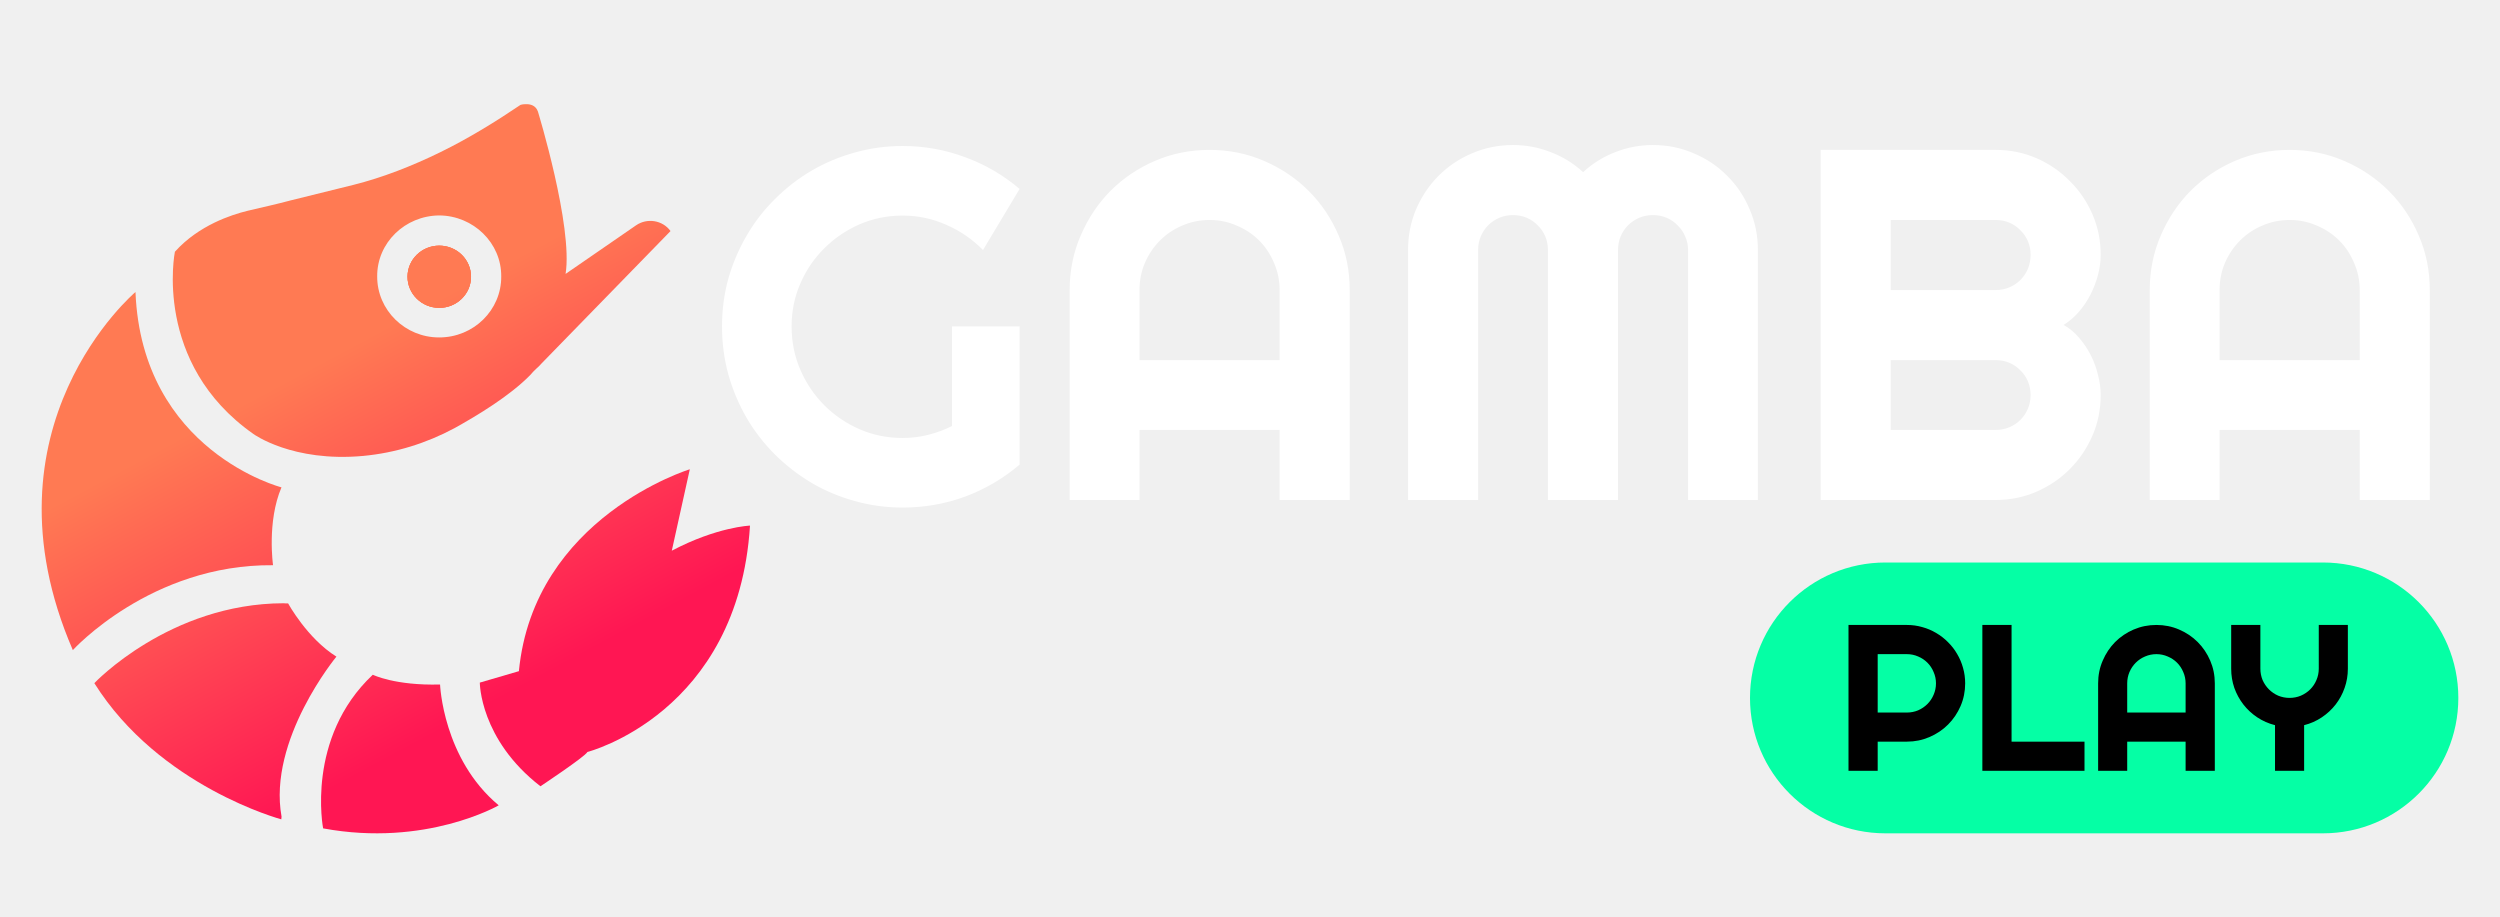
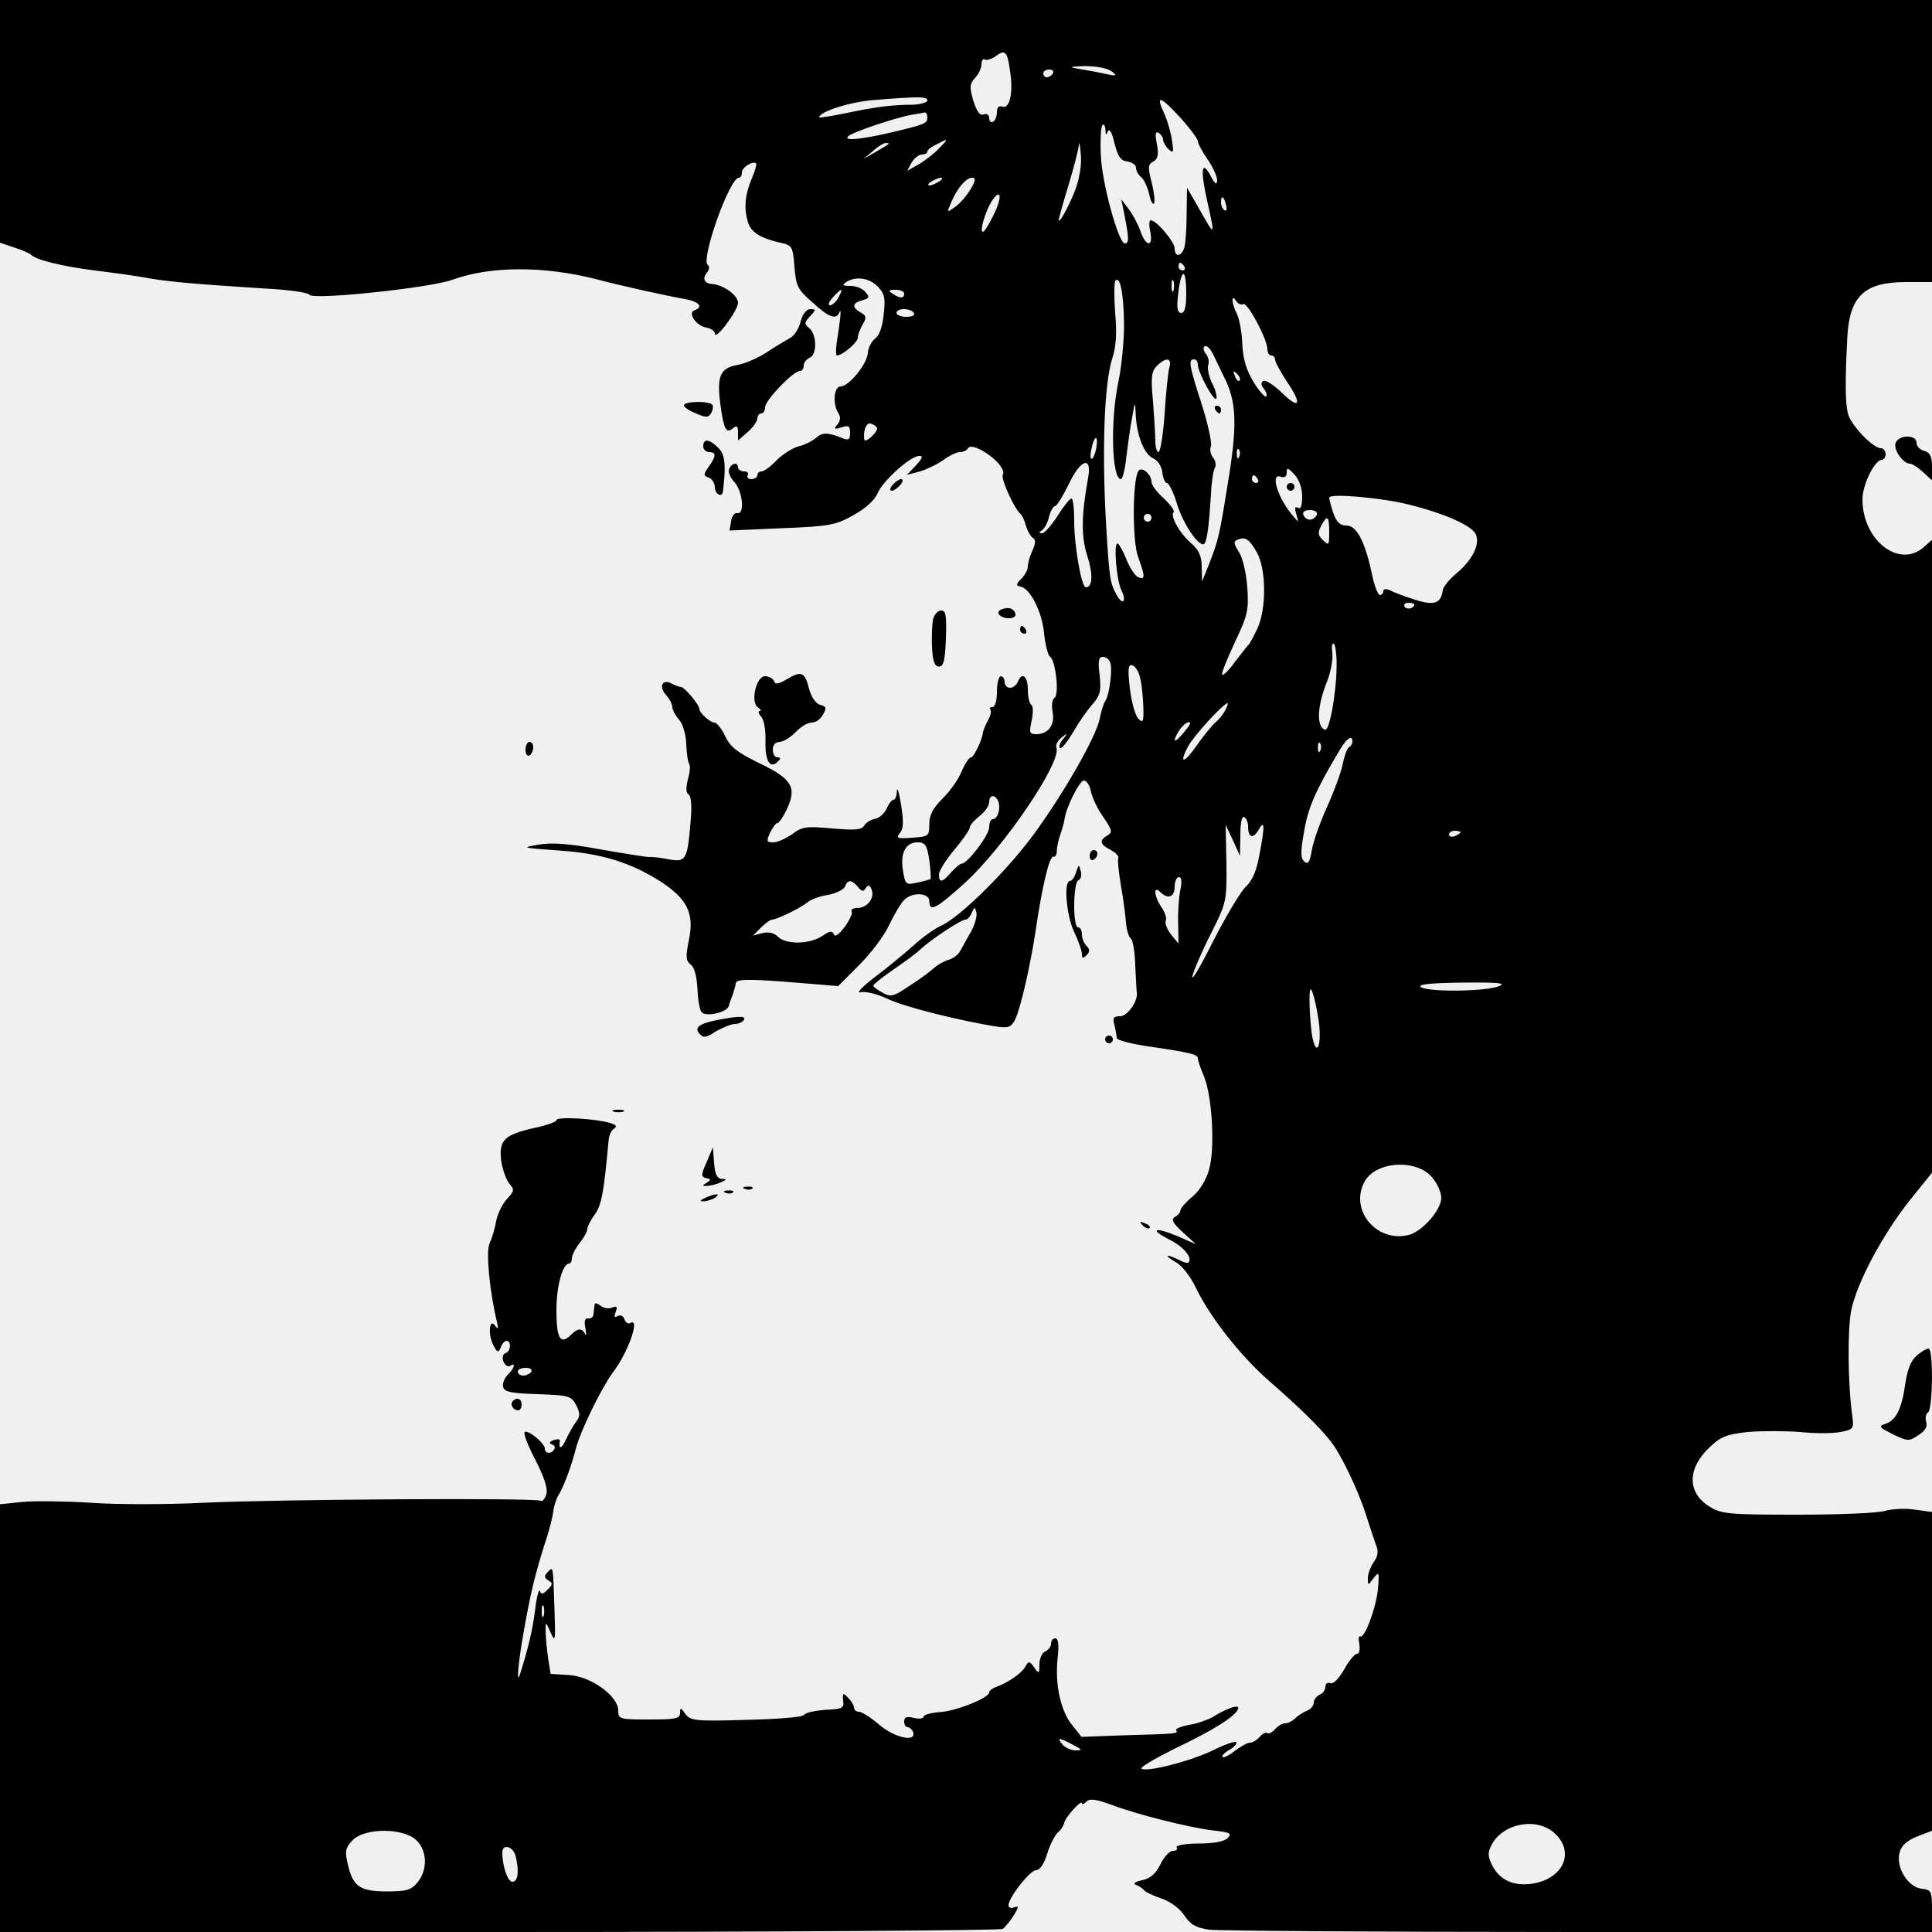
- <svg xmlns="http://www.w3.org/2000/svg" width="120" height="44" viewBox="0 0 120 44" fill="none">
-   <path d="M48.942 22.301C48.161 22.965 47.29 23.477 46.329 23.836C45.368 24.188 44.368 24.363 43.329 24.363C42.532 24.363 41.762 24.258 41.02 24.047C40.286 23.844 39.598 23.555 38.958 23.18C38.317 22.797 37.731 22.344 37.2 21.82C36.669 21.289 36.215 20.703 35.84 20.062C35.465 19.414 35.172 18.719 34.961 17.977C34.758 17.234 34.657 16.465 34.657 15.668C34.657 14.871 34.758 14.105 34.961 13.371C35.172 12.637 35.465 11.949 35.84 11.309C36.215 10.66 36.669 10.074 37.2 9.551C37.731 9.02 38.317 8.566 38.958 8.191C39.598 7.816 40.286 7.527 41.02 7.324C41.762 7.113 42.532 7.008 43.329 7.008C44.368 7.008 45.368 7.188 46.329 7.547C47.29 7.898 48.161 8.406 48.942 9.07L47.184 12C46.676 11.484 46.09 11.082 45.426 10.793C44.762 10.496 44.063 10.348 43.329 10.348C42.594 10.348 41.903 10.488 41.254 10.77C40.614 11.051 40.051 11.434 39.567 11.918C39.083 12.395 38.7 12.957 38.419 13.605C38.137 14.246 37.997 14.934 37.997 15.668C37.997 16.41 38.137 17.105 38.419 17.754C38.7 18.402 39.083 18.969 39.567 19.453C40.051 19.938 40.614 20.32 41.254 20.602C41.903 20.883 42.594 21.023 43.329 21.023C43.751 21.023 44.161 20.973 44.559 20.871C44.958 20.77 45.336 20.629 45.696 20.449V15.668H48.942V22.301ZM61.422 17.285V13.922C61.422 13.461 61.333 13.027 61.153 12.621C60.981 12.207 60.743 11.848 60.438 11.543C60.133 11.238 59.774 11 59.36 10.828C58.954 10.648 58.52 10.559 58.059 10.559C57.598 10.559 57.161 10.648 56.747 10.828C56.34 11 55.985 11.238 55.68 11.543C55.376 11.848 55.133 12.207 54.954 12.621C54.782 13.027 54.696 13.461 54.696 13.922V17.285H61.422ZM64.786 24H61.422V20.637H54.696V24H51.344V13.922C51.344 12.992 51.52 12.121 51.872 11.309C52.223 10.488 52.7 9.773 53.301 9.164C53.911 8.555 54.622 8.074 55.434 7.723C56.254 7.371 57.129 7.195 58.059 7.195C58.989 7.195 59.86 7.371 60.672 7.723C61.493 8.074 62.208 8.555 62.817 9.164C63.426 9.773 63.907 10.488 64.258 11.309C64.61 12.121 64.786 12.992 64.786 13.922V24ZM84.379 24H81.028V12C81.028 11.766 80.981 11.547 80.887 11.344C80.801 11.141 80.68 10.965 80.524 10.816C80.376 10.66 80.2 10.539 79.997 10.453C79.793 10.367 79.575 10.324 79.34 10.324C79.106 10.324 78.887 10.367 78.684 10.453C78.481 10.539 78.301 10.66 78.145 10.816C77.997 10.965 77.879 11.141 77.793 11.344C77.707 11.547 77.665 11.766 77.665 12V24H74.301V12C74.301 11.766 74.258 11.547 74.172 11.344C74.086 11.141 73.965 10.965 73.809 10.816C73.661 10.66 73.485 10.539 73.282 10.453C73.079 10.367 72.86 10.324 72.626 10.324C72.391 10.324 72.172 10.367 71.969 10.453C71.766 10.539 71.586 10.66 71.43 10.816C71.282 10.965 71.165 11.141 71.079 11.344C70.993 11.547 70.95 11.766 70.95 12V24H67.586V12C67.586 11.305 67.715 10.652 67.973 10.043C68.239 9.426 68.598 8.891 69.051 8.438C69.512 7.977 70.047 7.617 70.657 7.359C71.274 7.094 71.93 6.961 72.626 6.961C73.251 6.961 73.852 7.074 74.43 7.301C75.008 7.52 75.528 7.84 75.989 8.262C76.45 7.84 76.965 7.52 77.536 7.301C78.114 7.074 78.715 6.961 79.34 6.961C80.036 6.961 80.688 7.094 81.297 7.359C81.915 7.617 82.45 7.977 82.903 8.438C83.364 8.891 83.723 9.426 83.981 10.043C84.247 10.652 84.379 11.305 84.379 12V24ZM100.833 18.961C100.833 19.656 100.7 20.309 100.434 20.918C100.168 21.527 99.805 22.062 99.344 22.523C98.891 22.977 98.36 23.336 97.751 23.602C97.141 23.867 96.489 24 95.793 24H87.391V7.195H95.793C96.489 7.195 97.141 7.328 97.751 7.594C98.36 7.859 98.891 8.223 99.344 8.684C99.805 9.137 100.168 9.668 100.434 10.277C100.7 10.887 100.833 11.539 100.833 12.234C100.833 12.547 100.79 12.867 100.704 13.195C100.618 13.523 100.497 13.84 100.34 14.145C100.184 14.449 99.997 14.727 99.778 14.977C99.559 15.227 99.317 15.434 99.051 15.598C99.325 15.746 99.571 15.949 99.79 16.207C100.008 16.457 100.196 16.734 100.352 17.039C100.508 17.344 100.625 17.664 100.704 18C100.79 18.328 100.833 18.648 100.833 18.961ZM90.754 20.637H95.793C96.028 20.637 96.247 20.594 96.45 20.508C96.653 20.422 96.829 20.305 96.977 20.156C97.133 20 97.254 19.82 97.34 19.617C97.426 19.414 97.469 19.195 97.469 18.961C97.469 18.727 97.426 18.508 97.34 18.305C97.254 18.102 97.133 17.926 96.977 17.777C96.829 17.621 96.653 17.5 96.45 17.414C96.247 17.328 96.028 17.285 95.793 17.285H90.754V20.637ZM90.754 13.922H95.793C96.028 13.922 96.247 13.879 96.45 13.793C96.653 13.707 96.829 13.59 96.977 13.441C97.133 13.285 97.254 13.105 97.34 12.902C97.426 12.691 97.469 12.469 97.469 12.234C97.469 12 97.426 11.781 97.34 11.578C97.254 11.375 97.133 11.199 96.977 11.051C96.829 10.895 96.653 10.773 96.45 10.688C96.247 10.602 96.028 10.559 95.793 10.559H90.754V13.922ZM113.266 17.285V13.922C113.266 13.461 113.176 13.027 112.997 12.621C112.825 12.207 112.586 11.848 112.282 11.543C111.977 11.238 111.618 11 111.204 10.828C110.797 10.648 110.364 10.559 109.903 10.559C109.442 10.559 109.004 10.648 108.59 10.828C108.184 11 107.829 11.238 107.524 11.543C107.219 11.848 106.977 12.207 106.797 12.621C106.625 13.027 106.54 13.461 106.54 13.922V17.285H113.266ZM116.629 24H113.266V20.637H106.54V24H103.188V13.922C103.188 12.992 103.364 12.121 103.715 11.309C104.067 10.488 104.543 9.773 105.145 9.164C105.754 8.555 106.465 8.074 107.278 7.723C108.098 7.371 108.973 7.195 109.903 7.195C110.833 7.195 111.704 7.371 112.516 7.723C113.336 8.074 114.051 8.555 114.661 9.164C115.27 9.773 115.75 10.488 116.102 11.309C116.454 12.121 116.629 12.992 116.629 13.922V24Z" fill="white" />
-   <path d="M3.496 31.205C3.496 31.205 7.24 27.075 13.106 27.13C13.106 27.13 12.806 25.038 13.511 23.393C13.511 23.393 6.808 21.665 6.503 14.017C6.503 14.017 -1.147 20.472 3.496 31.205Z" fill="url(#paint0_linear_638_1116)" />
-   <path d="M4.528 32.791C7.645 37.759 13.502 39.328 13.502 39.328L13.514 39.197C12.849 35.508 16.148 31.518 16.148 31.518C14.751 30.649 13.83 28.964 13.83 28.964C13.747 28.968 13.68 28.962 13.613 28.956C8.133 28.969 4.528 32.791 4.528 32.791Z" fill="url(#paint1_linear_638_1116)" />
-   <path d="M15.51 39.762C20.444 40.677 23.938 38.656 23.938 38.656C21.26 36.428 21.123 32.856 21.123 32.856C18.961 32.916 17.894 32.387 17.894 32.387C14.663 35.427 15.51 39.762 15.51 39.762Z" fill="url(#paint2_linear_638_1116)" />
-   <path d="M24.907 32.216L23.031 32.765C23.031 32.765 23.027 35.486 25.941 37.741C25.941 37.741 28.074 36.327 28.198 36.094C28.198 36.094 35.43 34.25 36 25.229C36 25.229 34.422 25.287 32.246 26.434L33.111 22.525C33.111 22.525 25.622 24.819 24.907 32.216Z" fill="url(#paint3_linear_638_1116)" />
-   <path d="M22.609 13.284C22.609 14.108 21.927 14.777 21.085 14.777C20.244 14.777 19.561 14.108 19.561 13.284C19.561 12.46 20.244 11.792 21.085 11.792C21.927 11.792 22.609 12.46 22.609 13.284Z" fill="url(#paint4_linear_638_1116)" />
-   <path d="M24.984 5.034C23.8 5.835 22.509 6.632 21.145 7.301C19.782 7.969 18.372 8.518 16.98 8.87L13.965 9.616C13.265 9.804 12.547 9.961 11.855 10.125C11.13 10.306 9.544 10.804 8.395 12.084C8.395 12.084 7.319 17.433 12.164 20.831C12.164 20.831 14.029 22.196 17.435 21.884C18.985 21.738 20.464 21.277 21.817 20.551C22.917 19.941 24.47 19.004 25.454 17.999C25.541 17.89 25.638 17.797 25.734 17.704C25.806 17.644 25.903 17.551 26.006 17.433L32.185 11.091C31.807 10.567 31.062 10.448 30.527 10.818L27.148 13.148C27.511 10.879 25.82 5.354 25.82 5.354C25.717 5.056 25.448 4.993 25.241 5.001C25.091 4.998 24.984 5.034 24.984 5.034ZM18.105 13.268C18.093 11.655 19.44 10.352 21.087 10.341C22.725 10.354 24.073 11.665 24.059 13.27C24.071 14.882 22.732 16.201 21.077 16.197C19.447 16.199 18.1 14.889 18.105 13.268Z" fill="url(#paint5_linear_638_1116)" />
-   <path d="M22.609 13.283C22.609 14.107 21.927 14.776 21.085 14.776C20.244 14.776 19.561 14.107 19.561 13.283C19.561 12.459 20.244 11.791 21.085 11.791C21.927 11.791 22.609 12.459 22.609 13.283Z" fill="url(#paint6_linear_638_1116)" />
-   <path d="M22.609 13.283C22.609 14.107 21.927 14.776 21.085 14.776C20.244 14.776 19.561 14.107 19.561 13.283C19.561 12.459 20.244 11.791 21.085 11.791C21.927 11.791 22.609 12.459 22.609 13.283Z" fill="url(#paint7_linear_638_1116)" />
-   <rect x="84" y="27" width="34" height="13" rx="6.5" fill="#05FFA5" />
-   <path d="M90.129 31.399V34.202H91.53C91.722 34.202 91.903 34.166 92.072 34.095C92.242 34.02 92.39 33.919 92.517 33.792C92.644 33.665 92.743 33.517 92.814 33.348C92.889 33.175 92.927 32.993 92.927 32.801C92.927 32.609 92.889 32.428 92.814 32.259C92.743 32.086 92.644 31.936 92.517 31.81C92.39 31.683 92.242 31.583 92.072 31.512C91.903 31.437 91.722 31.399 91.53 31.399H90.129ZM90.129 37H88.728V29.998H91.53C91.787 29.998 92.035 30.032 92.272 30.101C92.51 30.166 92.731 30.26 92.936 30.384C93.145 30.504 93.334 30.651 93.503 30.823C93.675 30.992 93.822 31.181 93.942 31.39C94.066 31.598 94.16 31.821 94.226 32.059C94.294 32.296 94.328 32.544 94.328 32.801C94.328 33.185 94.255 33.548 94.108 33.89C93.962 34.228 93.762 34.524 93.508 34.778C93.254 35.032 92.956 35.232 92.614 35.379C92.276 35.525 91.914 35.599 91.53 35.599H90.129V37ZM100.056 37H95.153V29.998H96.555V35.599H100.056V37ZM104.909 34.202V32.801C104.909 32.609 104.872 32.428 104.797 32.259C104.725 32.086 104.626 31.936 104.499 31.81C104.372 31.683 104.222 31.583 104.05 31.512C103.881 31.437 103.7 31.399 103.508 31.399C103.316 31.399 103.133 31.437 102.961 31.512C102.792 31.583 102.644 31.683 102.517 31.81C102.39 31.936 102.289 32.086 102.214 32.259C102.142 32.428 102.106 32.609 102.106 32.801V34.202H104.909ZM106.311 37H104.909V35.599H102.106V37H100.71V32.801C100.71 32.413 100.783 32.05 100.93 31.712C101.076 31.37 101.275 31.072 101.525 30.818C101.779 30.564 102.076 30.364 102.414 30.218C102.756 30.071 103.12 29.998 103.508 29.998C103.895 29.998 104.258 30.071 104.597 30.218C104.938 30.364 105.236 30.564 105.49 30.818C105.744 31.072 105.944 31.37 106.091 31.712C106.237 32.05 106.311 32.413 106.311 32.801V37ZM110.598 37H109.201V34.808C108.892 34.73 108.607 34.604 108.347 34.432C108.09 34.259 107.868 34.054 107.683 33.816C107.497 33.575 107.352 33.31 107.248 33.02C107.147 32.727 107.097 32.42 107.097 32.098V29.998H108.498V32.098C108.498 32.29 108.534 32.472 108.605 32.645C108.68 32.814 108.781 32.962 108.908 33.089C109.035 33.216 109.183 33.317 109.353 33.392C109.525 33.463 109.707 33.499 109.899 33.499C110.091 33.499 110.272 33.463 110.441 33.392C110.614 33.317 110.764 33.216 110.891 33.089C111.018 32.962 111.117 32.814 111.188 32.645C111.263 32.472 111.301 32.29 111.301 32.098V29.998H112.697V32.098C112.697 32.42 112.645 32.727 112.541 33.02C112.44 33.31 112.297 33.575 112.111 33.816C111.926 34.054 111.704 34.259 111.447 34.432C111.19 34.604 110.907 34.73 110.598 34.808V37Z" fill="black" />
-   <defs>
-     <linearGradient id="paint0_linear_638_1116" x1="14.759" y1="38.489" x2="6.117" y2="22.374" gradientUnits="userSpaceOnUse">
-       <stop stop-color="#FF1653" />
-       <stop offset="1" stop-color="#FF7A53" />
-     </linearGradient>
-     <linearGradient id="paint1_linear_638_1116" x1="14.082" y1="38.85" x2="5.441" y2="22.735" gradientUnits="userSpaceOnUse">
-       <stop stop-color="#FF1653" />
-       <stop offset="1" stop-color="#FF7A53" />
-     </linearGradient>
-     <linearGradient id="paint2_linear_638_1116" x1="18.437" y1="36.516" x2="9.795" y2="20.402" gradientUnits="userSpaceOnUse">
-       <stop stop-color="#FF1653" />
-       <stop offset="1" stop-color="#FF7A53" />
-     </linearGradient>
-     <linearGradient id="paint3_linear_638_1116" x1="29.952" y1="30.339" x2="21.311" y2="14.225" gradientUnits="userSpaceOnUse">
-       <stop stop-color="#FF1653" />
-       <stop offset="1" stop-color="#FF7A53" />
-     </linearGradient>
-     <linearGradient id="paint4_linear_638_1116" x1="30.472" y1="30.064" x2="21.831" y2="13.95" gradientUnits="userSpaceOnUse">
-       <stop stop-color="#FF1653" />
-       <stop offset="1" stop-color="#FF7A53" />
-     </linearGradient>
-     <linearGradient id="paint5_linear_638_1116" x1="29.74" y1="30.452" x2="21.099" y2="14.338" gradientUnits="userSpaceOnUse">
-       <stop stop-color="#FF1653" />
-       <stop offset="1" stop-color="#FF7A53" />
-     </linearGradient>
-     <linearGradient id="paint6_linear_638_1116" x1="30.472" y1="30.063" x2="21.831" y2="13.948" gradientUnits="userSpaceOnUse">
-       <stop stop-color="#FF1653" />
-       <stop offset="1" stop-color="#FF7A53" />
-     </linearGradient>
-     <linearGradient id="paint7_linear_638_1116" x1="30.472" y1="30.063" x2="21.831" y2="13.948" gradientUnits="userSpaceOnUse">
-       <stop stop-color="#FF1653" />
-       <stop offset="1" stop-color="#FF7A53" />
-     </linearGradient>
-   </defs>
+ <svg xmlns="http://www.w3.org/2000/svg" version="1.0" width="500pt" height="500pt" viewBox="0 0 500 500" preserveAspectRatio="xMidYMid meet">
+   <g transform="translate(0,500) scale(0.1,-0.1)" fill="#000000" stroke="none">
+     <path d="M0 4686 l0 -314 38 -13 c20 -6 39 -15 42 -18 11 -13 79 -30 165 -41 50 -6 115 -15 145 -21 56 -9 114 -14 300 -26 58 -3 108 -10 111 -16 9 -14 313 18 370 39 99 36 237 36 374 1 60 -16 172 -41 233 -52 33 -7 42 -20 19 -28 -18 -7 5 -41 32 -45 11 -2 21 -9 21 -15 0 -21 59 58 60 79 0 20 -38 47 -67 49 -20 1 -26 14 -14 29 7 8 8 17 3 20 -20 12 56 226 80 226 5 0 8 6 8 14 0 13 29 31 37 23 2 -2 -3 -19 -11 -38 -18 -43 -21 -76 -11 -112 8 -28 31 -43 88 -56 27 -6 29 -10 33 -61 4 -50 8 -59 46 -92 43 -40 63 -47 71 -25 5 11 2 -19 -8 -83 -2 -16 -2 -30 1 -30 14 0 54 34 54 46 0 8 6 23 13 35 10 17 9 22 -5 30 -24 13 -23 25 4 32 18 5 19 8 8 21 -7 9 -24 16 -39 16 -20 0 -23 2 -11 10 25 16 59 11 81 -11 18 -18 21 -30 16 -72 -3 -32 -11 -55 -22 -63 -10 -8 -18 -24 -19 -37 -1 -28 -49 -87 -70 -87 -18 0 -22 -45 -6 -70 6 -9 5 -19 -3 -29 -10 -11 -8 -13 11 -7 18 6 22 4 22 -14 0 -17 -4 -20 -17 -15 -40 16 -54 17 -71 2 -9 -8 -30 -19 -45 -22 -15 -4 -41 -20 -57 -36 -15 -16 -33 -29 -39 -29 -6 0 -11 -4 -11 -10 0 -5 -7 -10 -16 -10 -8 0 -12 5 -9 10 3 6 -1 10 -9 10 -9 0 -16 5 -16 10 0 15 -17 12 -23 -4 -3 -8 3 -23 14 -34 21 -24 27 -84 7 -80 -7 2 -14 -8 -16 -21 l-4 -24 136 6 c124 5 139 8 185 34 31 17 55 39 62 56 13 32 85 97 108 97 11 0 8 -6 -9 -25 l-23 -24 34 9 c19 6 46 19 61 30 15 11 34 20 42 20 8 0 18 4 21 10 4 6 16 5 33 -4 36 -19 66 -52 57 -65 -5 -10 30 -88 46 -101 4 -3 10 -16 14 -30 4 -14 12 -28 18 -32 8 -4 7 -15 -1 -33 -7 -14 -12 -33 -12 -41 0 -9 -8 -23 -17 -32 -14 -14 -14 -18 -2 -20 25 -5 56 -65 61 -121 3 -29 10 -56 15 -60 15 -9 25 -99 12 -107 -6 -4 -8 -19 -5 -36 7 -34 -11 -58 -42 -58 -18 0 -19 4 -12 35 4 20 4 38 -1 41 -5 3 -9 21 -9 40 0 35 -16 46 -26 19 -4 -8 -12 -15 -20 -15 -8 0 -14 7 -14 15 0 8 -4 15 -10 15 -5 0 -10 -18 -10 -40 0 -24 -5 -40 -12 -40 -6 0 -8 -3 -5 -6 3 -4 1 -16 -6 -28 -6 -11 -12 -25 -13 -31 -2 -20 -24 -65 -31 -65 -5 0 -16 -17 -25 -38 -9 -21 -31 -52 -50 -70 -24 -24 -33 -42 -33 -65 0 -31 -2 -32 -44 -35 -39 -3 -43 -1 -32 12 9 11 10 29 3 73 -5 32 -10 48 -11 36 0 -13 -4 -23 -9 -23 -4 0 -12 -10 -17 -22 -6 -13 -19 -25 -30 -27 -11 -2 -24 -10 -28 -17 -7 -12 -24 -13 -83 -8 -67 6 -78 5 -104 -15 -16 -11 -38 -21 -49 -21 -17 0 -18 3 -8 25 7 14 15 25 19 25 4 0 15 16 24 35 27 57 14 79 -69 119 -58 28 -76 42 -90 70 -9 20 -22 36 -28 36 -11 0 -39 25 -39 35 0 11 -38 56 -47 57 -4 0 -16 4 -25 9 -24 13 -34 -8 -14 -30 9 -10 16 -24 16 -31 0 -7 8 -22 17 -32 10 -11 18 -38 19 -63 1 -24 4 -47 8 -53 3 -5 1 -23 -4 -40 -5 -21 -5 -34 2 -38 7 -4 9 -31 5 -73 -8 -96 -12 -103 -56 -95 -20 4 -43 7 -51 6 -8 0 -65 9 -127 20 -82 15 -124 18 -160 12 -45 -8 -43 -8 52 -15 110 -7 188 -31 267 -82 67 -44 85 -82 71 -149 -9 -44 -8 -54 4 -64 10 -6 16 -30 18 -63 1 -29 6 -56 11 -61 13 -12 65 0 70 16 2 8 7 22 11 32 3 9 7 22 7 27 1 12 36 12 168 1 l97 -8 55 55 c30 30 65 76 77 103 13 27 30 56 39 65 21 21 65 19 65 -3 0 -29 17 -21 92 47 101 92 251 313 237 350 -3 6 3 18 13 26 16 13 17 12 4 -4 -8 -9 -11 -20 -8 -23 3 -4 19 15 34 41 15 26 38 59 51 73 19 22 22 33 18 74 -5 37 -3 48 8 48 8 0 16 -6 19 -14 7 -17 -2 -86 -13 -101 -4 -5 -10 -26 -14 -45 -9 -46 -92 -192 -172 -301 -70 -95 -191 -214 -239 -235 -16 -7 -48 -30 -70 -50 -22 -20 -67 -57 -100 -82 -33 -25 -50 -43 -38 -40 12 3 43 -4 70 -17 43 -21 189 -57 283 -72 30 -4 37 -1 47 18 15 32 39 138 53 229 17 117 36 195 46 193 5 -2 9 5 9 15 0 9 4 28 9 42 5 14 10 32 11 40 4 31 39 100 50 100 7 0 15 -12 18 -27 3 -16 17 -46 32 -67 23 -34 25 -40 11 -48 -22 -13 -20 -23 9 -38 13 -7 22 -17 19 -21 -2 -4 1 -36 7 -71 6 -35 12 -78 13 -96 2 -19 7 -37 12 -40 6 -4 11 -36 12 -70 2 -35 3 -67 4 -70 4 -22 -24 -62 -43 -62 -17 0 -20 -4 -15 -22 3 -13 6 -28 6 -34 0 -6 39 -16 88 -23 103 -15 122 -20 122 -30 0 -5 7 -26 16 -47 21 -51 29 -186 13 -241 -7 -26 -24 -54 -43 -70 -17 -14 -31 -30 -31 -35 0 -5 -6 -13 -14 -17 -11 -7 -6 -16 20 -40 l34 -31 -48 21 c-60 25 -74 18 -19 -10 36 -18 59 -47 48 -58 -2 -3 -13 0 -24 6 -12 6 -24 11 -29 11 -4 -1 4 -7 19 -16 16 -8 39 -37 53 -67 39 -80 118 -179 193 -244 70 -61 125 -114 155 -152 26 -32 72 -127 92 -191 10 -30 21 -65 26 -78 7 -16 5 -30 -6 -45 -8 -12 -15 -30 -15 -41 0 -20 0 -20 15 0 14 18 15 16 11 -29 -5 -50 -35 -129 -46 -122 -4 2 -5 -7 -2 -20 2 -14 0 -25 -6 -25 -6 0 -21 -18 -33 -40 -14 -24 -28 -39 -36 -36 -7 3 -13 -1 -13 -10 0 -8 -7 -17 -15 -20 -8 -4 -15 -13 -15 -20 0 -8 -8 -18 -17 -21 -10 -4 -24 -13 -31 -20 -7 -7 -19 -13 -26 -13 -8 0 -19 -7 -26 -15 -7 -8 -16 -13 -20 -10 -4 3 -13 -2 -20 -10 -7 -8 -18 -15 -25 -15 -7 0 -24 -10 -39 -21 -15 -12 -29 -19 -32 -16 -3 3 4 10 15 17 12 6 21 15 21 20 0 6 -26 -3 -57 -18 -58 -29 -178 -60 -189 -49 -4 3 35 26 85 51 101 48 158 84 165 103 6 14 -28 3 -66 -21 -13 -7 -40 -17 -61 -20 -21 -4 -36 -10 -33 -14 5 -9 3 -9 -137 -13 l-108 -4 -24 30 c-30 37 -45 104 -38 173 4 35 2 52 -6 52 -6 0 -11 -6 -11 -14 0 -8 -7 -16 -15 -20 -8 -3 -15 -18 -15 -33 0 -25 -1 -26 -14 -8 -12 17 -14 17 -23 1 -10 -17 -43 -40 -75 -52 -10 -3 -18 -10 -18 -14 0 -14 -87 -49 -129 -51 -23 -2 -41 -7 -41 -12 0 -5 -11 -6 -25 -3 -18 5 -25 2 -25 -9 0 -8 4 -15 9 -15 5 0 11 -6 14 -12 10 -28 -47 -16 -87 18 -22 19 -46 34 -53 34 -7 0 -13 5 -13 11 0 6 -7 17 -15 25 -13 14 -15 13 -13 -7 3 -20 -2 -22 -46 -24 -26 -2 -51 -7 -55 -13 -3 -6 -67 -11 -149 -13 -133 -4 -145 -2 -158 15 -12 17 -14 18 -14 3 0 -15 -12 -17 -80 -17 -77 0 -80 1 -80 23 0 38 -71 89 -128 92 l-47 3 -7 44 c-3 23 -6 54 -6 68 0 24 0 24 13 -5 12 -27 13 -22 10 60 -4 116 -3 111 -17 97 -10 -10 -10 -15 1 -22 12 -7 12 -11 -2 -24 -11 -12 -17 -13 -20 -3 -2 6 -8 -15 -12 -48 -6 -50 -18 -102 -40 -170 -9 -27 -3 39 10 110 17 98 30 152 55 230 11 33 21 71 22 85 2 14 8 32 13 40 13 20 34 76 45 120 12 47 66 157 96 198 40 52 72 144 45 128 -5 -3 -12 1 -15 10 -3 9 -11 12 -18 8 -8 -5 -9 -2 -5 10 6 14 3 17 -9 12 -9 -4 -23 -1 -30 5 -8 6 -15 8 -15 3 -1 -5 -2 -16 -3 -24 0 -8 -7 -14 -14 -12 -8 1 -11 -6 -7 -25 3 -16 2 -22 -1 -15 -8 16 -19 15 -38 -4 -26 -25 -36 -7 -36 65 0 63 16 121 33 121 4 0 7 6 7 14 0 7 9 25 20 39 11 14 20 30 20 36 0 7 9 24 20 39 17 24 23 58 35 190 1 13 7 27 14 31 9 6 6 10 -11 15 -36 11 -138 17 -138 7 0 -4 -26 -14 -57 -20 -78 -18 -92 -31 -86 -84 3 -23 13 -50 21 -60 14 -16 13 -19 -6 -40 -12 -13 -24 -38 -28 -57 -3 -19 -11 -45 -17 -58 -10 -20 0 -126 20 -207 3 -14 2 -16 -5 -7 -15 23 -20 -19 -6 -48 11 -21 14 -22 20 -7 3 9 10 17 15 17 13 0 11 -28 -3 -32 -7 -3 -9 -12 -5 -22 4 -9 11 -14 17 -11 15 10 12 -5 -5 -22 -9 -8 -15 -23 -13 -32 3 -13 19 -17 89 -19 80 -3 87 -4 100 -28 10 -20 11 -29 1 -42 -7 -9 -19 -30 -27 -47 -12 -26 -20 -27 -16 -3 0 4 -7 4 -16 1 -11 -4 -13 -8 -5 -11 7 -2 10 -8 6 -13 -7 -13 -24 -11 -24 2 0 14 -43 49 -52 43 -4 -3 8 -35 27 -71 23 -45 33 -74 29 -90 -4 -12 -10 -20 -15 -17 -13 8 -671 4 -870 -5 -97 -5 -230 -5 -295 0 -66 4 -145 5 -176 2 l-58 -6 0 -553 0 -554 1293 0 c710 0 1297 4 1302 8 6 4 18 19 28 34 14 23 14 26 2 22 -8 -4 -15 -1 -15 5 0 20 55 90 71 91 10 0 21 16 29 42 7 24 20 48 27 55 8 6 15 17 17 25 2 14 46 63 46 51 0 -4 5 -2 11 4 9 9 25 7 63 -7 72 -27 201 -59 264 -67 46 -5 51 -8 39 -20 -9 -9 -36 -14 -75 -14 -35 0 -60 -5 -57 -10 4 -5 -1 -9 -10 -9 -8 0 -23 -16 -32 -35 -12 -24 -25 -36 -47 -41 -19 -4 -25 -9 -16 -12 8 -3 17 -9 20 -13 3 -5 24 -15 45 -22 24 -8 48 -26 60 -44 16 -24 30 -32 64 -37 24 -3 455 -6 957 -6 l914 0 0 54 c0 52 -1 55 -27 58 -35 4 -67 55 -57 93 4 18 18 31 45 42 l39 15 0 413 0 412 -44 6 c-24 4 -59 2 -77 -3 -19 -6 -121 -10 -228 -10 -179 0 -196 2 -227 21 -58 36 -58 99 1 154 28 27 44 33 98 39 36 3 96 3 135 0 38 -4 86 -4 105 0 33 6 35 9 31 39 -12 84 -13 227 -3 276 15 72 80 194 151 284 l58 72 0 819 0 819 -20 -18 c-64 -58 -160 16 -160 123 0 38 32 102 50 102 5 0 10 7 10 15 0 8 -6 15 -12 15 -21 0 -77 59 -85 88 -8 28 -8 88 -2 202 6 104 45 140 151 140 l68 0 0 365 0 365 -2500 0 -2500 0 0 -314z m2614 130 c9 -55 -1 -99 -20 -92 -9 3 -14 -2 -14 -14 0 -10 -4 -22 -10 -25 -5 -3 -10 1 -10 9 0 9 -6 13 -14 10 -10 -4 -18 7 -27 35 -10 35 -10 43 4 59 10 10 17 26 17 36 0 9 4 15 9 12 4 -3 17 1 27 8 25 19 31 14 38 -38z m262 0 c17 -13 15 -14 -21 -6 -22 5 -53 10 -70 13 -20 3 -12 5 21 6 30 0 58 -5 70 -13z m-151 -6 c-3 -5 -10 -10 -16 -10 -5 0 -9 5 -9 10 0 6 7 10 16 10 8 0 12 -4 9 -10z m-325 -70 c0 -5 -17 -10 -37 -11 -54 0 -99 -6 -175 -22 -38 -8 -68 -12 -68 -11 0 15 79 40 140 45 123 10 140 9 140 -1z m657 -47 c24 -27 43 -53 43 -58 0 -6 11 -27 25 -47 14 -20 25 -45 25 -55 -1 -13 -6 -9 -17 12 -23 43 -27 16 -9 -64 21 -94 21 -95 -18 -26 l-34 59 -1 -68 c0 -37 -3 -77 -6 -87 -8 -24 -25 -25 -25 -2 0 17 -47 73 -62 73 -4 0 -5 -13 -1 -30 8 -41 -12 -39 -26 3 -6 17 -20 43 -30 56 l-19 25 9 -45 c11 -57 11 -69 0 -69 -16 0 -59 155 -62 227 -2 39 0 75 4 79 4 4 7 -1 8 -12 0 -14 2 -15 6 -4 4 9 11 -3 17 -30 9 -35 16 -46 34 -48 12 -2 22 -9 22 -16 0 -8 6 -19 14 -25 7 -6 16 -26 20 -43 3 -17 9 -28 12 -25 4 3 1 27 -5 53 -11 41 -10 49 4 56 12 7 14 18 9 45 -5 26 -4 34 5 29 6 -4 11 -12 11 -17 0 -6 6 -17 14 -25 13 -12 14 -9 9 23 -3 21 -12 51 -19 67 -25 53 -12 49 43 -11z m-657 3 c0 -16 -6 -18 -103 -41 -76 -17 -116 -20 -101 -7 10 10 126 49 164 55 14 2 28 5 33 6 4 0 7 -5 7 -13z m32 -78 c-11 -13 -35 -31 -52 -42 l-32 -18 11 21 c7 11 18 21 26 21 8 0 15 3 15 8 0 4 10 12 23 18 32 17 33 16 9 -8z m352 -106 c-16 -43 -44 -94 -44 -81 0 3 11 43 25 89 14 46 26 93 27 104 1 12 3 2 5 -22 3 -26 -3 -62 -13 -90z m-485 115 c-2 -2 -17 -11 -34 -21 l-30 -17 24 20 c13 12 28 21 34 21 6 0 8 -1 6 -3z m131 -97 c-8 -5 -19 -10 -25 -10 -5 0 -3 5 5 10 8 5 20 10 25 10 6 0 3 -5 -5 -10z m81 -21 c-10 -17 -28 -37 -40 -45 -21 -15 -21 -15 -9 13 16 37 38 63 54 63 10 0 9 -8 -5 -31z m59 -68 c-11 -23 -23 -41 -26 -41 -10 0 6 53 23 80 25 37 27 7 3 -39z m603 29 c3 -11 1 -18 -4 -14 -5 3 -9 12 -9 20 0 20 7 17 13 -6z m-108 -160 c3 -5 1 -10 -4 -10 -6 0 -11 5 -11 10 0 6 2 10 4 10 3 0 8 -4 11 -10z m5 -70 c0 -34 -4 -50 -13 -50 -9 0 -12 12 -9 38 7 77 22 86 22 12z m-161 -80 c0 -41 -6 -106 -14 -145 -22 -101 -18 -255 6 -255 4 0 11 26 14 58 4 31 10 77 15 102 7 41 8 42 9 11 2 -55 21 -106 45 -117 12 -5 22 -20 24 -36 2 -16 7 -28 12 -28 5 0 17 -24 26 -54 17 -55 59 -115 71 -103 7 8 12 48 17 128 1 30 6 61 10 68 4 6 2 18 -4 26 -7 8 -10 22 -6 30 3 9 -8 58 -24 109 -33 101 -35 116 -20 116 6 0 10 -6 10 -14 0 -20 44 -100 48 -87 2 6 -3 25 -12 41 -8 17 -12 38 -9 46 3 8 0 21 -6 28 -7 8 -8 17 -3 20 5 3 15 -7 22 -22 7 -15 21 -43 30 -62 29 -59 32 -116 11 -250 -25 -157 -27 -164 -50 -225 l-20 -50 -1 38 c0 27 -7 43 -26 60 -30 25 -56 71 -47 81 4 4 -8 20 -25 36 -18 16 -32 35 -32 43 0 20 -26 41 -34 28 -15 -24 -16 -179 -1 -221 19 -53 19 -61 1 -54 -8 3 -21 23 -30 44 -8 21 -19 41 -23 43 -12 7 -4 -94 9 -120 15 -31 3 -41 -13 -11 -16 29 -18 40 -26 173 -12 203 -5 375 16 439 9 27 12 63 7 116 -3 42 -3 80 1 84 12 12 21 -33 22 -114z m128 88 c-3 -7 -5 -2 -5 12 0 14 2 19 5 13 2 -7 2 -19 0 -25z m-867 -18 c-6 -11 -16 -20 -22 -20 -6 0 -3 9 7 20 10 11 20 20 22 20 2 0 -1 -9 -7 -20z m170 10 c0 -13 -11 -13 -30 0 -12 8 -11 10 8 10 12 0 22 -4 22 -10z m877 -27 c11 7 63 -91 63 -117 0 -9 5 -16 10 -16 6 0 10 -5 10 -11 0 -6 14 -31 30 -56 41 -60 34 -75 -13 -29 -21 20 -42 34 -48 30 -6 -4 -6 -11 2 -20 6 -8 9 -17 6 -20 -3 -3 -18 13 -32 36 -19 31 -28 59 -30 100 -1 31 -8 66 -14 78 -14 26 -15 54 -2 33 5 -7 13 -11 18 -8z m-852 -23 c4 -6 -5 -10 -19 -10 -14 0 -26 5 -26 10 0 6 9 10 19 10 11 0 23 -4 26 -10z m661 -142 c-3 -13 -9 -67 -12 -120 -4 -54 -11 -98 -16 -98 -4 0 -8 13 -8 28 0 16 -3 63 -6 103 -6 63 -4 78 10 92 24 24 40 21 32 -5z m182 -33 c-3 -3 -9 2 -12 12 -6 14 -5 15 5 6 7 -7 10 -15 7 -18z m-938 -124 c0 -9 -22 -31 -31 -31 -3 0 -4 11 -2 24 3 16 10 23 19 19 8 -3 14 -8 14 -12z m566 -57 c-4 -14 -9 -24 -12 -21 -3 2 -2 17 2 31 3 15 9 25 11 22 3 -3 2 -17 -1 -32z m371 -16 c-3 -8 -6 -5 -6 6 -1 11 2 17 5 13 3 -3 4 -12 1 -19z m-391 -55 c-18 -98 -18 -153 -2 -202 15 -46 14 -81 -4 -81 -11 0 -30 106 -30 172 0 32 -3 58 -7 58 -5 -1 -21 -21 -36 -45 -16 -25 -34 -45 -40 -45 -9 0 -9 2 0 8 6 4 15 20 18 35 4 15 11 27 15 27 5 0 20 25 35 55 31 67 62 77 51 18z m554 -48 c0 -24 -4 -34 -11 -29 -8 4 -9 -1 -4 -17 7 -24 7 -23 -14 2 -37 47 -53 106 -26 95 10 -3 15 1 15 11 0 14 3 13 20 -5 12 -13 20 -35 20 -57z m-115 45 c3 -5 1 -10 -4 -10 -6 0 -11 5 -11 10 0 6 2 10 4 10 3 0 8 -4 11 -10z m392 -66 c95 -24 164 -55 173 -78 10 -27 -10 -66 -52 -101 -18 -15 -33 -34 -34 -42 -5 -35 -22 -41 -72 -25 -26 8 -55 19 -64 24 -11 5 -18 4 -18 -2 0 -5 -4 -10 -9 -10 -5 0 -15 26 -21 57 -18 83 -39 123 -66 123 -16 0 -25 9 -33 31 -6 18 -11 36 -11 41 0 12 136 0 207 -18z m-239 -26 c-3 -7 -11 -13 -18 -13 -7 0 -15 6 -17 13 -3 7 4 12 17 12 13 0 20 -5 18 -12z m-428 -8 c0 -5 -4 -10 -10 -10 -5 0 -10 5 -10 10 0 6 5 10 10 10 6 0 10 -4 10 -10z m460 -37 c0 -34 -1 -36 -16 -21 -13 12 -14 20 -5 37 16 30 21 26 21 -16z m-187 -53 c24 -44 25 -145 1 -197 -10 -21 -20 -40 -24 -43 -3 -3 -18 -22 -34 -43 -15 -21 -30 -36 -33 -33 -3 2 12 39 32 82 34 72 37 84 33 144 -3 38 -12 77 -22 92 -13 20 -14 27 -4 31 21 9 31 2 51 -33z m407 -134 c0 -11 -19 -15 -25 -6 -3 5 1 10 9 10 9 0 16 -2 16 -4z m-201 -164 c0 -31 -6 -82 -12 -113 -10 -46 -14 -54 -25 -43 -15 17 -10 65 13 122 9 23 15 55 13 72 -2 16 -1 27 4 24 4 -3 8 -31 7 -62z m-508 -28 c4 -16 7 -49 8 -74 1 -39 -1 -42 -13 -30 -8 8 -18 44 -22 79 -6 52 -4 63 7 59 8 -3 17 -18 20 -34z m220 -82 c-5 -10 -17 -25 -26 -32 -9 -8 -30 -34 -47 -58 -33 -48 -48 -51 -24 -5 13 26 92 113 103 113 2 0 -1 -8 -6 -18z m-91 -35 c0 -2 -9 -14 -20 -27 -22 -26 -27 -20 -8 10 11 17 28 27 28 17z m420 -46 c0 -6 -4 -12 -9 -15 -5 -3 -12 -23 -16 -43 -4 -21 -22 -70 -40 -110 -18 -39 -36 -90 -40 -113 -5 -31 -10 -38 -19 -30 -10 8 -11 24 -1 78 10 61 29 105 91 209 19 32 34 43 34 24z m-83 -23 c-3 -8 -6 -5 -6 6 -1 11 2 17 5 13 3 -3 4 -12 1 -19z m-833 -133 c6 -18 -2 -45 -15 -45 -5 0 -9 -10 -9 -21 0 -20 -56 -94 -71 -94 -4 0 -16 -10 -27 -22 -23 -27 -32 -29 -32 -6 0 9 18 38 40 64 22 26 40 52 40 58 0 5 11 18 25 29 14 11 25 27 25 36 0 20 16 21 24 1z m646 -64 c0 -29 13 -33 27 -9 16 29 17 11 2 -66 -7 -39 -18 -65 -34 -80 -13 -11 -51 -75 -85 -141 -33 -66 -57 -107 -54 -91 4 16 25 65 48 110 40 80 41 83 40 181 l-2 100 19 -40 18 -40 1 53 c0 33 4 51 10 47 6 -3 10 -14 10 -24z m550 -15 c0 -2 -7 -6 -15 -10 -8 -3 -15 -1 -15 4 0 6 7 10 15 10 8 0 15 -2 15 -4z m-1375 -72 c3 -25 5 -47 3 -49 -2 -1 -17 -6 -34 -9 -30 -7 -31 -5 -37 30 -8 46 7 74 37 74 20 0 25 -6 31 -46z m650 -76 c-4 -18 -7 -57 -6 -86 l1 -54 -19 23 c-10 13 -17 29 -14 36 3 7 -2 22 -11 35 -19 27 -22 58 -4 40 20 -20 38 -14 38 13 0 14 5 25 11 25 7 0 8 -11 4 -32z m-835 7 c10 -13 15 -13 21 -3 6 9 10 8 15 -5 8 -22 -12 -47 -38 -47 -10 0 -17 -4 -14 -9 3 -4 -5 -22 -18 -40 -15 -20 -26 -27 -28 -19 -4 10 -11 9 -31 -5 -33 -21 -93 -22 -114 -1 -10 10 -25 13 -40 9 l-24 -6 21 21 c11 11 24 20 28 20 12 0 74 30 92 45 8 7 32 16 53 19 21 4 41 14 44 22 7 18 17 18 33 -1z m293 -116 c-10 -17 -22 -40 -28 -50 -5 -10 -19 -20 -30 -23 -11 -3 -29 -13 -40 -23 -11 -10 -40 -31 -64 -46 -38 -26 -46 -28 -67 -16 -13 7 -24 15 -24 18 0 3 23 22 51 41 28 19 61 43 73 55 29 26 103 75 115 75 5 0 12 8 16 18 7 16 8 16 12 0 2 -9 -4 -31 -14 -49z m1367 -141 c-33 -14 -180 -16 -202 -3 -12 7 19 11 105 12 94 1 116 -1 97 -9z m-466 -100 c6 -59 -8 -83 -18 -30 -5 27 -9 99 -6 117 3 20 17 -32 24 -87z m293 -396 c13 -15 23 -38 23 -52 0 -31 -49 -87 -84 -96 -83 -21 -154 64 -115 137 28 54 136 61 176 11z m-2332 -502 c-3 -5 -13 -10 -21 -10 -8 0 -14 5 -14 10 0 6 9 10 21 10 11 0 17 -4 14 -10z m32 -632 c-3 -7 -5 -2 -5 12 0 14 2 19 5 13 2 -7 2 -19 0 -25z m1369 -333 c25 -13 26 -15 8 -15 -12 0 -27 7 -34 15 -16 19 -10 19 26 0z m1248 -230 c53 -49 21 -118 -59 -130 -49 -7 -85 10 -104 49 -11 23 -11 32 0 53 30 55 117 71 163 28z m-2947 -17 c29 -27 30 -77 4 -109 -16 -20 -28 -24 -80 -24 -70 0 -88 13 -101 71 -8 33 -6 42 12 61 31 33 131 33 165 1z m257 -40 c10 -39 7 -68 -8 -68 -12 0 -26 40 -26 76 0 23 27 16 34 -8z" />
+     <path d="M3145 3940 c3 -5 8 -10 11 -10 2 0 4 5 4 10 0 6 -5 10 -11 10 -5 0 -7 -4 -4 -10z" />
+     <path d="M3330 3740 c0 -5 5 -10 10 -10 6 0 10 5 10 10 0 6 -4 10 -10 10 -5 0 -10 -4 -10 -10z" />
+     <path d="M2072 4168 c-4 -18 -17 -38 -28 -43 -10 -6 -38 -22 -60 -37 -23 -15 -58 -30 -78 -33 -42 -8 -51 -29 -42 -99 9 -67 15 -79 32 -65 11 9 14 7 14 -10 l0 -21 25 22 c14 12 25 28 25 35 0 7 5 13 10 13 6 0 10 7 10 16 0 18 73 94 90 94 6 0 10 6 10 14 0 8 7 16 15 20 20 7 19 60 0 76 -14 12 -14 15 1 31 16 17 16 19 1 19 -10 0 -20 -13 -25 -32z" />
+     <path d="M1770 3951 c0 -5 14 -14 31 -21 26 -11 32 -11 39 0 5 8 6 18 4 22 -7 11 -74 10 -74 -1z" />
+     <path d="M4906 3854 c-7 -17 19 -54 37 -54 6 0 21 -10 34 -22 l23 -21 0 35 c0 27 -5 37 -20 41 -11 3 -20 12 -20 21 0 22 -46 21 -54 0z" />
+     <path d="M1820 3845 c0 -8 7 -15 15 -15 19 0 19 -10 -1 -38 -14 -20 -14 -23 0 -28 9 -3 16 -15 16 -25 0 -18 19 -28 21 -11 8 68 6 95 -12 113 -23 23 -39 25 -39 4z" />
+     <path d="M2310 3745 c-7 -8 -8 -15 -2 -15 5 0 15 7 22 15 7 8 8 15 2 15 -5 0 -15 -7 -22 -15z" />
+     <path d="M2592 3423 c-18 -7 -4 -23 19 -23 12 0 19 5 17 12 -5 14 -18 18 -36 11z" />
+     <path d="M2415 3398 c-3 -13 -4 -45 -3 -73 2 -37 7 -50 18 -50 12 0 16 16 18 73 2 59 0 72 -12 72 -9 0 -18 -10 -21 -22z" />
+     <path d="M2640 3370 c0 -5 5 -10 11 -10 5 0 7 5 4 10 -3 6 -8 10 -11 10 -2 0 -4 -4 -4 -10z" />
+     <path d="M2036 3242 c-22 -13 -30 -14 -33 -4 -3 6 -13 12 -23 12 -23 0 -39 -68 -18 -81 7 -5 9 -9 4 -9 -5 0 -3 -7 4 -15 8 -9 12 -37 11 -65 -1 -50 12 -71 32 -51 8 8 8 11 -1 11 -7 0 -12 9 -12 20 0 12 7 20 18 20 9 0 28 12 41 25 13 14 31 25 42 25 10 0 23 9 29 21 10 17 8 21 -8 25 -11 4 -22 19 -28 41 -11 44 -20 48 -58 25z" />
+     <path d="M1360 3059 c0 -11 5 -17 10 -14 6 3 10 13 10 21 0 8 -4 14 -10 14 -5 0 -10 -9 -10 -21z" />
+     <path d="M2820 2784 c0 -8 5 -12 10 -9 6 3 10 10 10 16 0 5 -4 9 -10 9 -5 0 -10 -7 -10 -16z" />
+     <path d="M2785 2743 c-4 -13 -11 -23 -16 -23 -17 0 -9 -91 11 -132 11 -23 20 -49 20 -57 0 -12 3 -12 12 -3 9 9 9 15 0 24 -7 7 -12 20 -12 30 0 10 -4 18 -10 18 -14 0 -13 117 1 122 6 2 9 13 6 23 -5 19 -5 19 -12 -2z" />
+     <path d="M1860 2361 c-51 -10 -64 -20 -50 -36 10 -12 17 -11 43 6 18 10 40 19 49 19 9 0 20 5 23 10 7 11 -12 11 -65 1z" />
+     <path d="M2860 2310 c0 -5 5 -10 10 -10 6 0 10 5 10 10 0 6 -4 10 -10 10 -5 0 -10 -4 -10 -10z" />
+     <path d="M1588 2123 c6 -2 18 -2 25 0 6 3 1 5 -13 5 -14 0 -19 -2 -12 -5z" />
+     <path d="M1829 1993 c-15 -34 -15 -38 -2 -42 13 -2 14 -4 2 -12 -12 -7 -12 -9 1 -8 8 0 24 4 35 9 16 7 17 9 3 9 -12 1 -18 12 -20 42 l-3 40 -16 -38z" />
+     <path d="M1928 1923 c7 -3 16 -2 19 1 4 3 -2 6 -13 5 -11 0 -14 -3 -6 -6z" />
+     <path d="M1878 1913 c7 -3 16 -2 19 1 4 3 -2 6 -13 5 -11 0 -14 -3 -6 -6z" />
+     <path d="M1825 1900 c-13 -6 -15 -9 -5 -9 8 0 22 4 30 9 18 12 2 12 -25 0z" />
+     <path d="M2957 1829 c7 -7 15 -10 18 -7 3 3 -2 9 -12 12 -14 6 -15 5 -6 -5z" />
+     <path d="M4961 1492 c-15 -12 -24 -34 -30 -72 -9 -66 -24 -96 -52 -105 -18 -6 -16 -9 20 -27 38 -18 41 -19 66 -2 17 11 24 22 20 34 -3 10 -1 21 5 25 12 8 14 165 1 165 -5 0 -19 -8 -30 -18z" />
+     <path d="M1327 1374 c-8 -8 1 -24 14 -24 5 0 9 7 9 15 0 15 -12 20 -23 9z" />
+   </g>
</svg>
